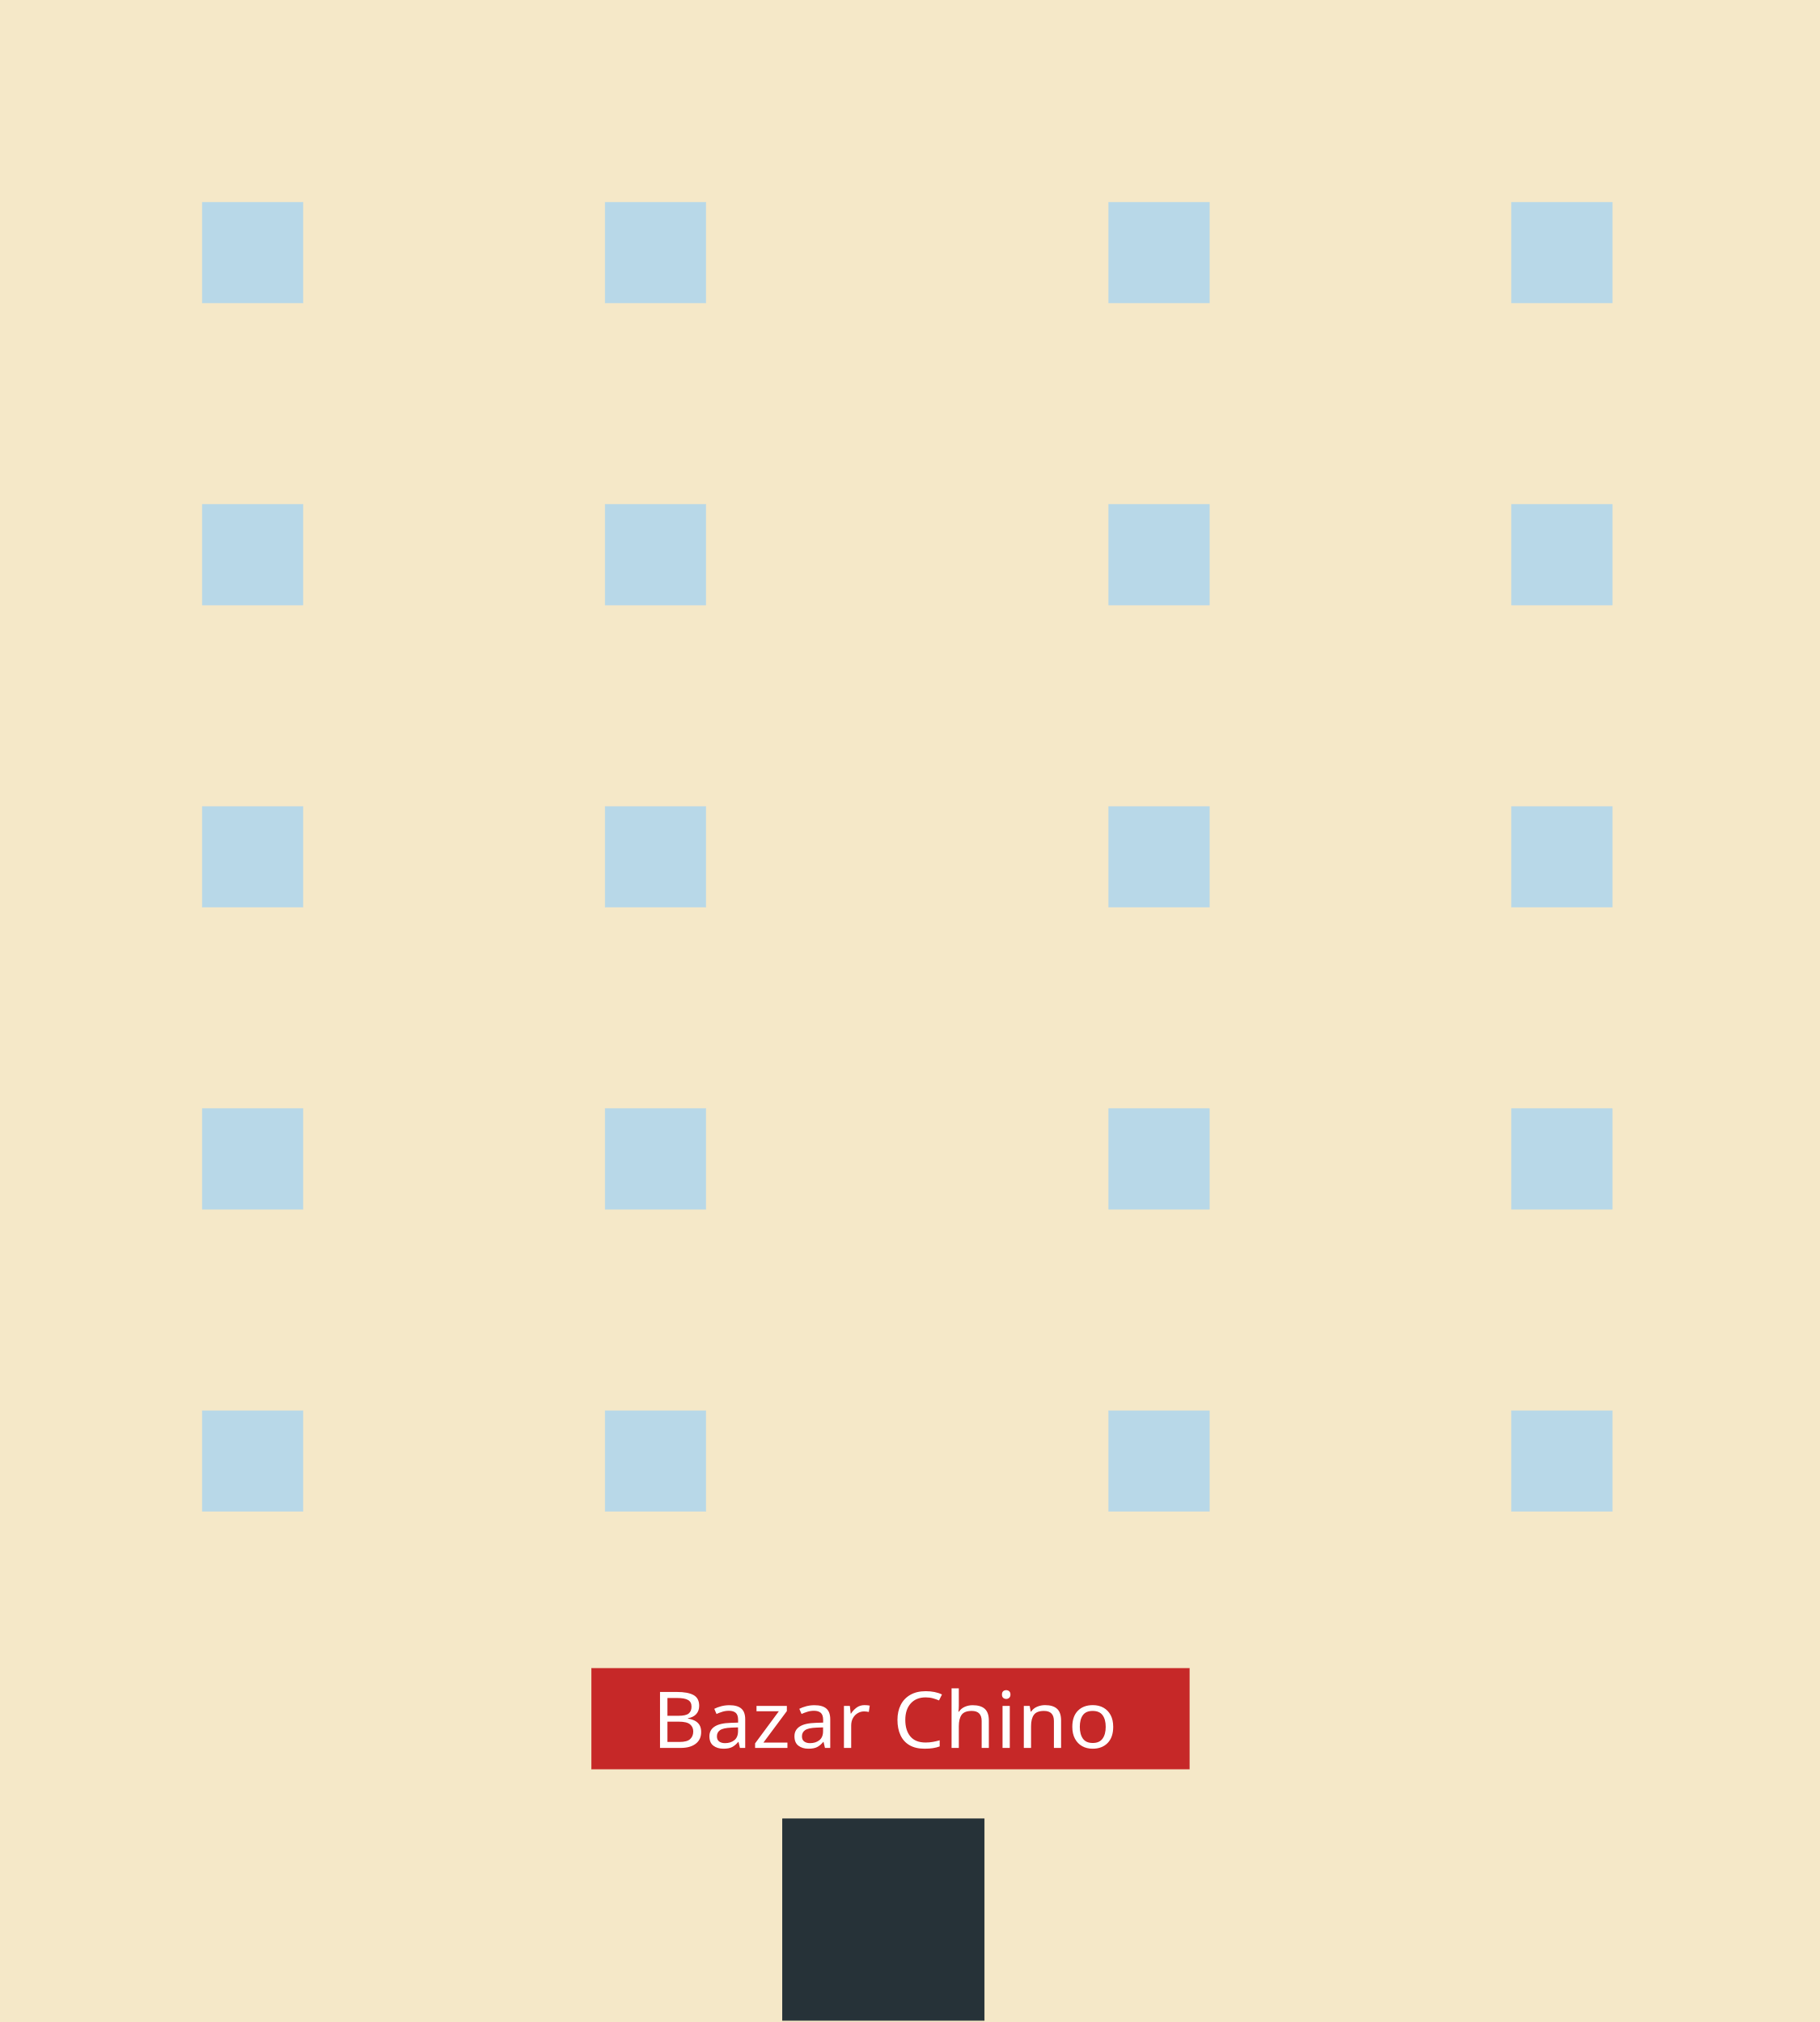
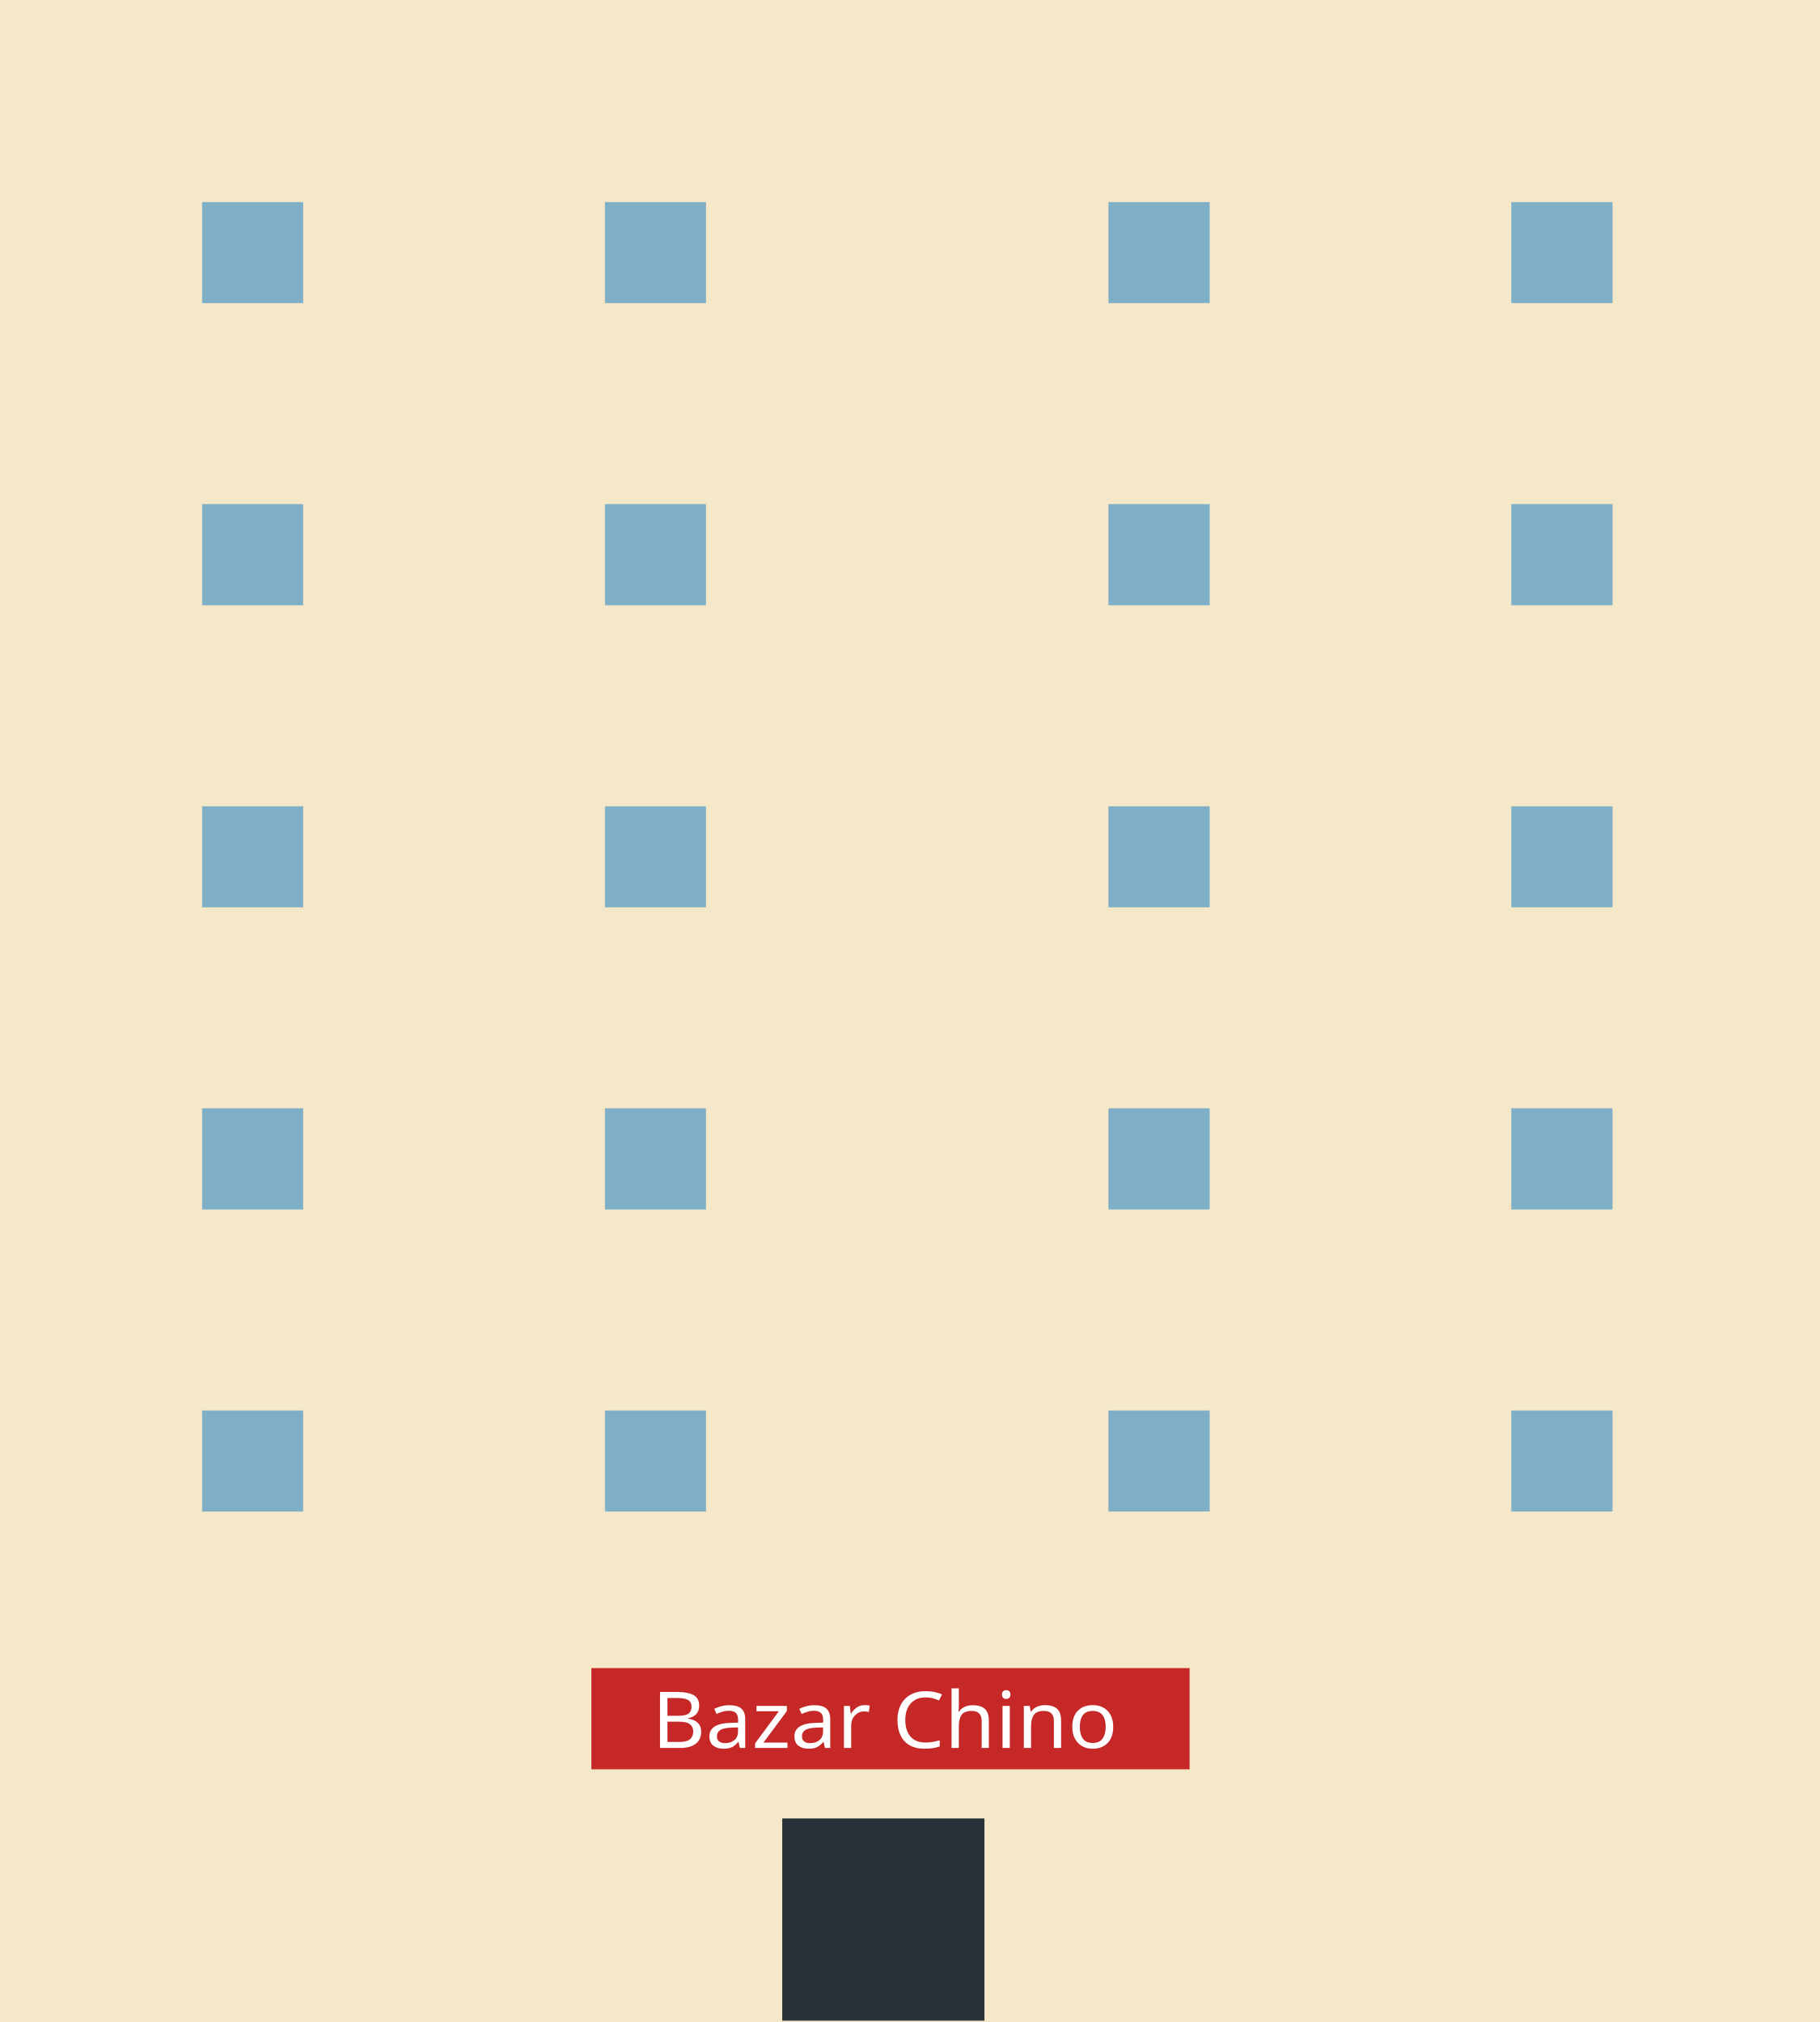
<svg xmlns="http://www.w3.org/2000/svg" width="1800mm" height="2000mm" viewBox="0 0 1800 2000" version="1.1" id="svg5">
  <defs id="defs2" />
  <g id="layer1">
    <rect style="fill:#f5e8c8;fill-opacity:1;stroke:#f5e8c8;stroke-width:1.681;stroke-opacity:1" id="rect880" width="1798.319" height="1998.319" x="0.84" y="0.84" />
    <rect style="fill:#c62828;fill-opacity:1;stroke:#c62828;stroke-width:0.238;stroke-opacity:1" id="rect1020" width="591.499" height="99.762" x="584.913" y="1650.119" />
    <text xml:space="preserve" style="font-style:normal;font-weight:normal;font-size:79.522px;line-height:1.25;font-family:sans-serif;fill:#ffffff;fill-opacity:1;stroke:none;stroke-width:1.988" x="628.663" y="1773.405" id="text8694" transform="scale(1.025741,0.9749054)">
      <tspan id="tspan8692" style="fill:#ffffff;fill-opacity:1;stroke-width:1.988" x="628.663" y="1773.405">Bazar Chino</tspan>
      <tspan style="fill:#ffffff;fill-opacity:1;stroke-width:1.988" x="628.663" y="1872.808" id="tspan8696" />
    </text>
-     <rect style="fill:#b8d8e8;fill-opacity:1;stroke:#b8d8e8;stroke-width:0.395;stroke-opacity:1" id="rect1520" width="99.605" height="99.605" x="598.473" y="1395.317" />
+     <rect style="fill:#7fafc7;fill-opacity:1;stroke:#7fafc7;stroke-width:0.395;stroke-opacity:1" id="rect1520" width="99.605" height="99.605" x="598.473" y="1395.317" />
    <rect style="fill:#263238;fill-opacity:1;stroke:#263238;stroke-width:0.789;stroke-opacity:1" id="rect1652" width="199.211" height="199.211" x="774.056" y="1799.112" />
-     <rect style="fill:#b8d8e8;fill-opacity:1;stroke:#b8d8e8;stroke-width:0.395;stroke-opacity:1" id="rect1656" width="99.605" height="99.605" x="200.051" y="200.051" />
-     <rect style="fill:#b8d8e8;fill-opacity:1;stroke:#b8d8e8;stroke-width:0.395;stroke-opacity:1" id="rect1658" width="99.605" height="99.605" x="200.051" y="498.868" />
-     <rect style="fill:#b8d8e8;fill-opacity:1;stroke:#b8d8e8;stroke-width:0.395;stroke-opacity:1" id="rect1660" width="99.605" height="99.605" x="200.051" y="797.684" />
-     <rect style="fill:#b8d8e8;fill-opacity:1;stroke:#b8d8e8;stroke-width:0.395;stroke-opacity:1" id="rect1662" width="99.605" height="99.605" x="200.051" y="1096.501" />
-     <rect style="fill:#b8d8e8;fill-opacity:1;stroke:#b8d8e8;stroke-width:0.395;stroke-opacity:1" id="rect1664" width="99.605" height="99.605" x="200.051" y="1395.317" />
-     <rect style="fill:#b8d8e8;fill-opacity:1;stroke:#b8d8e8;stroke-width:0.395;stroke-opacity:1" id="rect1666" width="99.605" height="99.605" x="598.473" y="1096.501" />
-     <rect style="fill:#b8d8e8;fill-opacity:1;stroke:#b8d8e8;stroke-width:0.395;stroke-opacity:1" id="rect2092" width="99.605" height="99.605" x="1494.922" y="797.684" />
-     <rect style="fill:#b8d8e8;fill-opacity:1;stroke:#b8d8e8;stroke-width:0.395;stroke-opacity:1" id="rect2096" width="99.605" height="99.605" x="1096.501" y="1395.317" />
-     <rect style="fill:#b8d8e8;fill-opacity:1;stroke:#b8d8e8;stroke-width:0.395;stroke-opacity:1" id="rect2098" width="99.605" height="99.605" x="1494.922" y="1096.501" />
-     <rect style="fill:#b8d8e8;fill-opacity:1;stroke:#b8d8e8;stroke-width:0.395;stroke-opacity:1" id="rect2100" width="99.605" height="99.605" x="1096.501" y="1096.501" />
-     <rect style="fill:#b8d8e8;fill-opacity:1;stroke:#b8d8e8;stroke-width:0.395;stroke-opacity:1" id="rect2104" width="99.605" height="99.605" x="1494.922" y="1395.317" />
-     <rect style="fill:#b8d8e8;fill-opacity:1;stroke:#b8d8e8;stroke-width:0.395;stroke-opacity:1" id="rect2106" width="99.605" height="99.605" x="1494.922" y="200.051" />
-     <rect style="fill:#b8d8e8;fill-opacity:1;stroke:#b8d8e8;stroke-width:0.395;stroke-opacity:1" id="rect2108" width="99.605" height="99.605" x="1494.922" y="498.868" />
-     <rect style="fill:#b8d8e8;fill-opacity:1;stroke:#b8d8e8;stroke-width:0.395;stroke-opacity:1" id="rect2110" width="99.605" height="99.605" x="1096.501" y="797.684" />
-     <rect style="fill:#b8d8e8;fill-opacity:1;stroke:#b8d8e8;stroke-width:0.395;stroke-opacity:1" id="rect2112" width="99.605" height="99.605" x="1096.501" y="498.868" />
-     <rect style="fill:#b8d8e8;fill-opacity:1;stroke:#b8d8e8;stroke-width:0.395;stroke-opacity:1" id="rect2114" width="99.605" height="99.605" x="1096.501" y="200.051" />
-     <rect style="fill:#b8d8e8;fill-opacity:1;stroke:#b8d8e8;stroke-width:0.395;stroke-opacity:1" id="rect2120" width="99.605" height="99.605" x="598.473" y="797.684" />
-     <rect style="fill:#b8d8e8;fill-opacity:1;stroke:#b8d8e8;stroke-width:0.395;stroke-opacity:1" id="rect2122" width="99.605" height="99.605" x="598.473" y="498.868" />
-     <rect style="fill:#b8d8e8;fill-opacity:1;stroke:#b8d8e8;stroke-width:0.395;stroke-opacity:1" id="rect2124" width="99.605" height="99.605" x="598.473" y="200.051" />
+     <rect style="fill:#7fafc7;fill-opacity:1;stroke:#7fafc7;stroke-width:0.395;stroke-opacity:1" id="rect1656" width="99.605" height="99.605" x="200.051" y="200.051" />
+     <rect style="fill:#7fafc7;fill-opacity:1;stroke:#7fafc7;stroke-width:0.395;stroke-opacity:1" id="rect1658" width="99.605" height="99.605" x="200.051" y="498.868" />
+     <rect style="fill:#7fafc7;fill-opacity:1;stroke:#7fafc7;stroke-width:0.395;stroke-opacity:1" id="rect1660" width="99.605" height="99.605" x="200.051" y="797.684" />
+     <rect style="fill:#7fafc7;fill-opacity:1;stroke:#7fafc7;stroke-width:0.395;stroke-opacity:1" id="rect1662" width="99.605" height="99.605" x="200.051" y="1096.501" />
+     <rect style="fill:#7fafc7;fill-opacity:1;stroke:#7fafc7;stroke-width:0.395;stroke-opacity:1" id="rect1664" width="99.605" height="99.605" x="200.051" y="1395.317" />
+     <rect style="fill:#7fafc7;fill-opacity:1;stroke:#7fafc7;stroke-width:0.395;stroke-opacity:1" id="rect1666" width="99.605" height="99.605" x="598.473" y="1096.501" />
+     <rect style="fill:#7fafc7;fill-opacity:1;stroke:#7fafc7;stroke-width:0.395;stroke-opacity:1" id="rect2092" width="99.605" height="99.605" x="1494.922" y="797.684" />
+     <rect style="fill:#7fafc7;fill-opacity:1;stroke:#7fafc7;stroke-width:0.395;stroke-opacity:1" id="rect2096" width="99.605" height="99.605" x="1096.501" y="1395.317" />
+     <rect style="fill:#7fafc7;fill-opacity:1;stroke:#7fafc7;stroke-width:0.395;stroke-opacity:1" id="rect2098" width="99.605" height="99.605" x="1494.922" y="1096.501" />
+     <rect style="fill:#7fafc7;fill-opacity:1;stroke:#7fafc7;stroke-width:0.395;stroke-opacity:1" id="rect2100" width="99.605" height="99.605" x="1096.501" y="1096.501" />
+     <rect style="fill:#7fafc7;fill-opacity:1;stroke:#7fafc7;stroke-width:0.395;stroke-opacity:1" id="rect2104" width="99.605" height="99.605" x="1494.922" y="1395.317" />
+     <rect style="fill:#7fafc7;fill-opacity:1;stroke:#7fafc7;stroke-width:0.395;stroke-opacity:1" id="rect2106" width="99.605" height="99.605" x="1494.922" y="200.051" />
+     <rect style="fill:#7fafc7;fill-opacity:1;stroke:#7fafc7;stroke-width:0.395;stroke-opacity:1" id="rect2108" width="99.605" height="99.605" x="1494.922" y="498.868" />
+     <rect style="fill:#7fafc7;fill-opacity:1;stroke:#7fafc7;stroke-width:0.395;stroke-opacity:1" id="rect2110" width="99.605" height="99.605" x="1096.501" y="797.684" />
+     <rect style="fill:#7fafc7;fill-opacity:1;stroke:#7fafc7;stroke-width:0.395;stroke-opacity:1" id="rect2112" width="99.605" height="99.605" x="1096.501" y="498.868" />
+     <rect style="fill:#7fafc7;fill-opacity:1;stroke:#7fafc7;stroke-width:0.395;stroke-opacity:1" id="rect2114" width="99.605" height="99.605" x="1096.501" y="200.051" />
+     <rect style="fill:#7fafc7;fill-opacity:1;stroke:#7fafc7;stroke-width:0.395;stroke-opacity:1" id="rect2120" width="99.605" height="99.605" x="598.473" y="797.684" />
+     <rect style="fill:#7fafc7;fill-opacity:1;stroke:#7fafc7;stroke-width:0.395;stroke-opacity:1" id="rect2122" width="99.605" height="99.605" x="598.473" y="498.868" />
+     <rect style="fill:#7fafc7;fill-opacity:1;stroke:#7fafc7;stroke-width:0.395;stroke-opacity:1" id="rect2124" width="99.605" height="99.605" x="598.473" y="200.051" />
  </g>
</svg>
